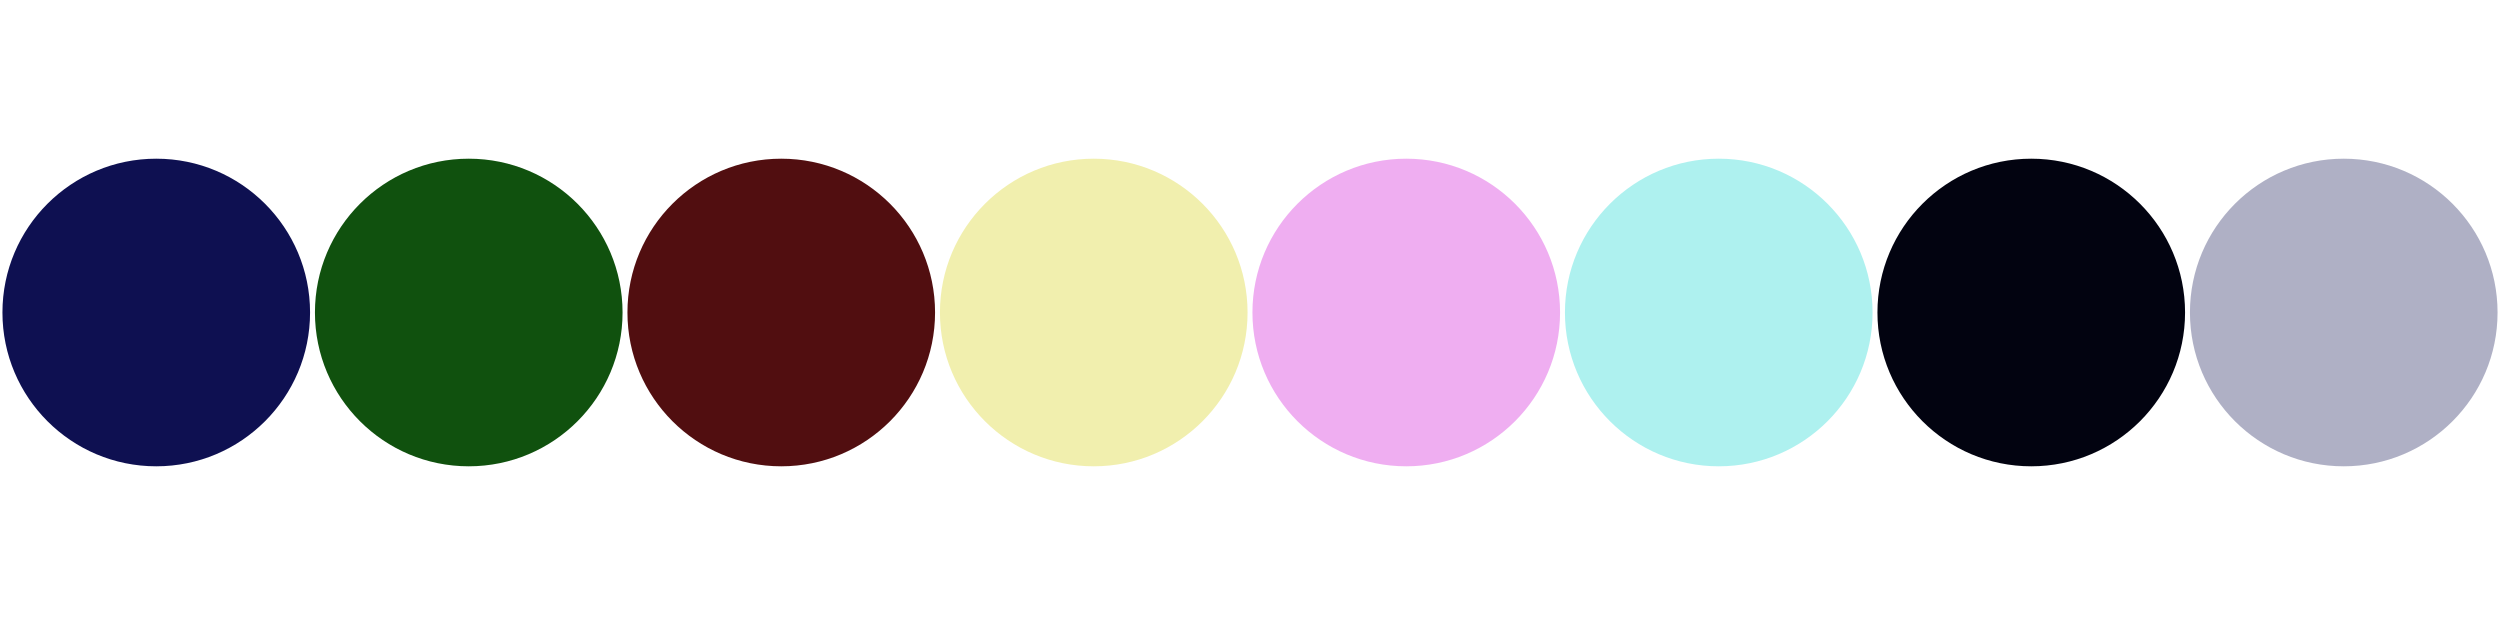
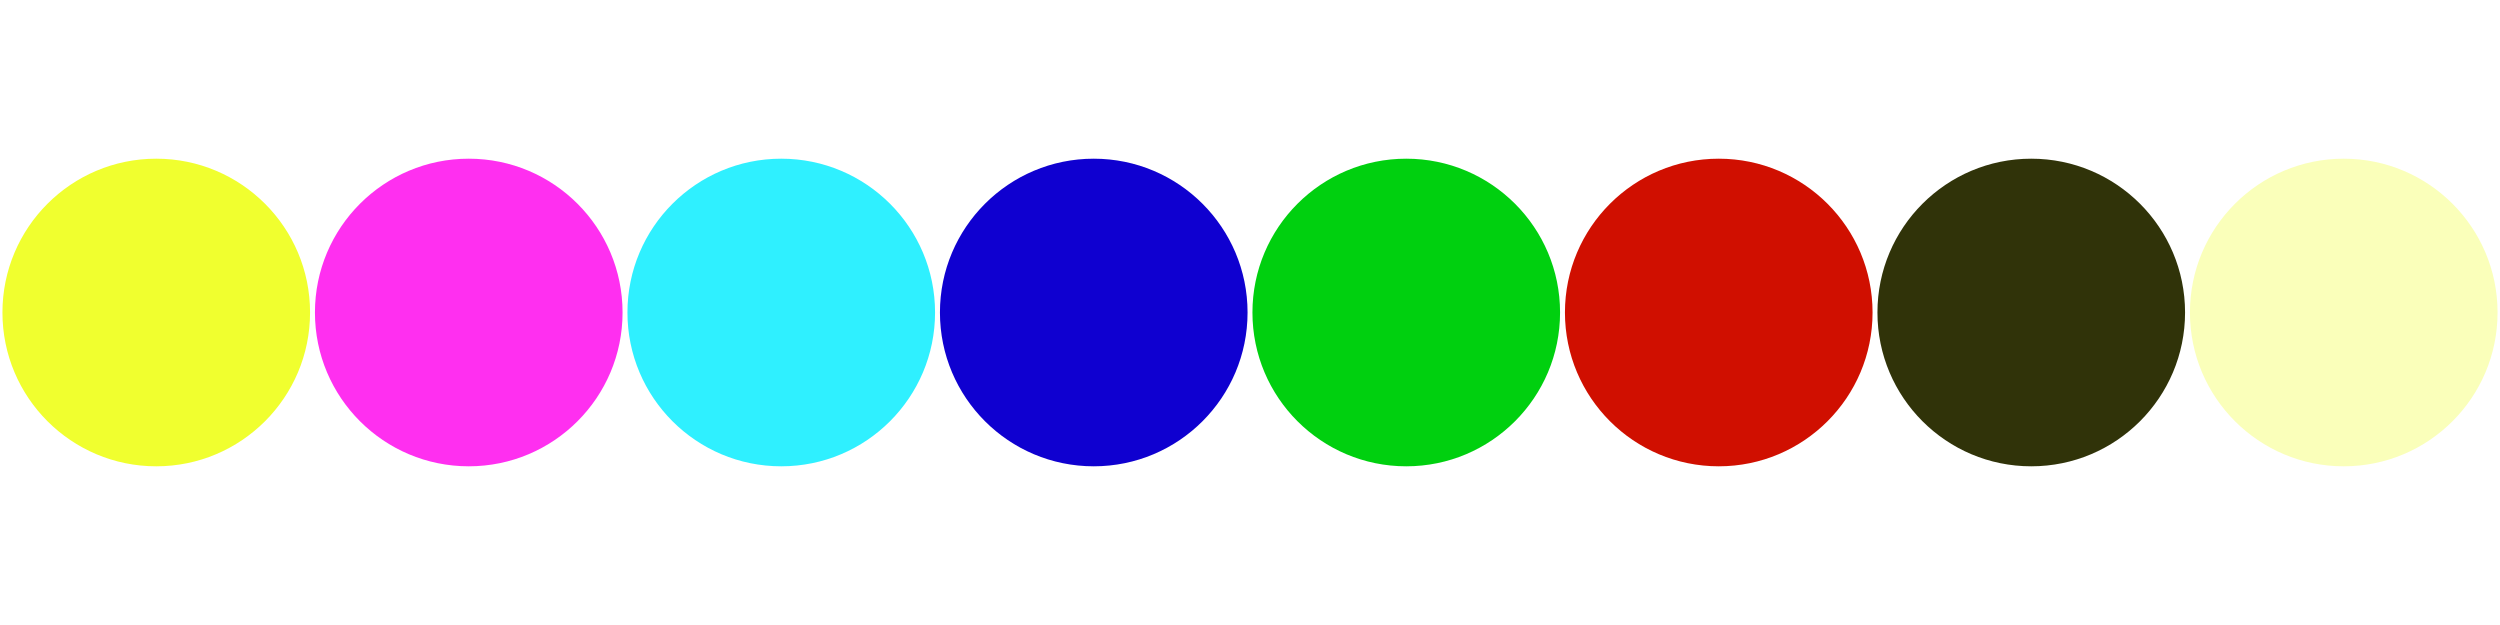
<svg xmlns="http://www.w3.org/2000/svg" width="1024" height="256" viewBox="0 0 1024 256">
-   <circle cy="128" cx="64" r="63" fill="#0E1051" />
-   <circle cy="128" cx="192" r="63" fill="#10510E" />
-   <circle cy="128" cx="320" r="63" fill="#510E10" />
-   <circle cy="128" cx="448" r="63" fill="#F1EFAE" />
-   <circle cy="128" cx="576" r="63" fill="#EFAEF1" />
-   <circle cy="128" cx="704" r="63" fill="#AEF1EF" />
-   <circle cy="128" cx="832" r="63" fill="#020310" />
-   <circle cy="128" cx="960" r="63" fill="#AFB0C5" />
+   <circle cy="128" cx="64" r="63" fill="#F0FF2F" />
+   <circle cy="128" cx="192" r="63" fill="#FF2FF0" />
+   <circle cy="128" cx="320" r="63" fill="#2FF0FF" />
+   <circle cy="128" cx="448" r="63" fill="#0F00D0" />
+   <circle cy="128" cx="576" r="63" fill="#00D00F" />
+   <circle cy="128" cx="704" r="63" fill="#D00F00" />
+   <circle cy="128" cx="832" r="63" fill="#303309" />
+   <circle cy="128" cx="960" r="63" fill="#FAFFBA" />
</svg>
